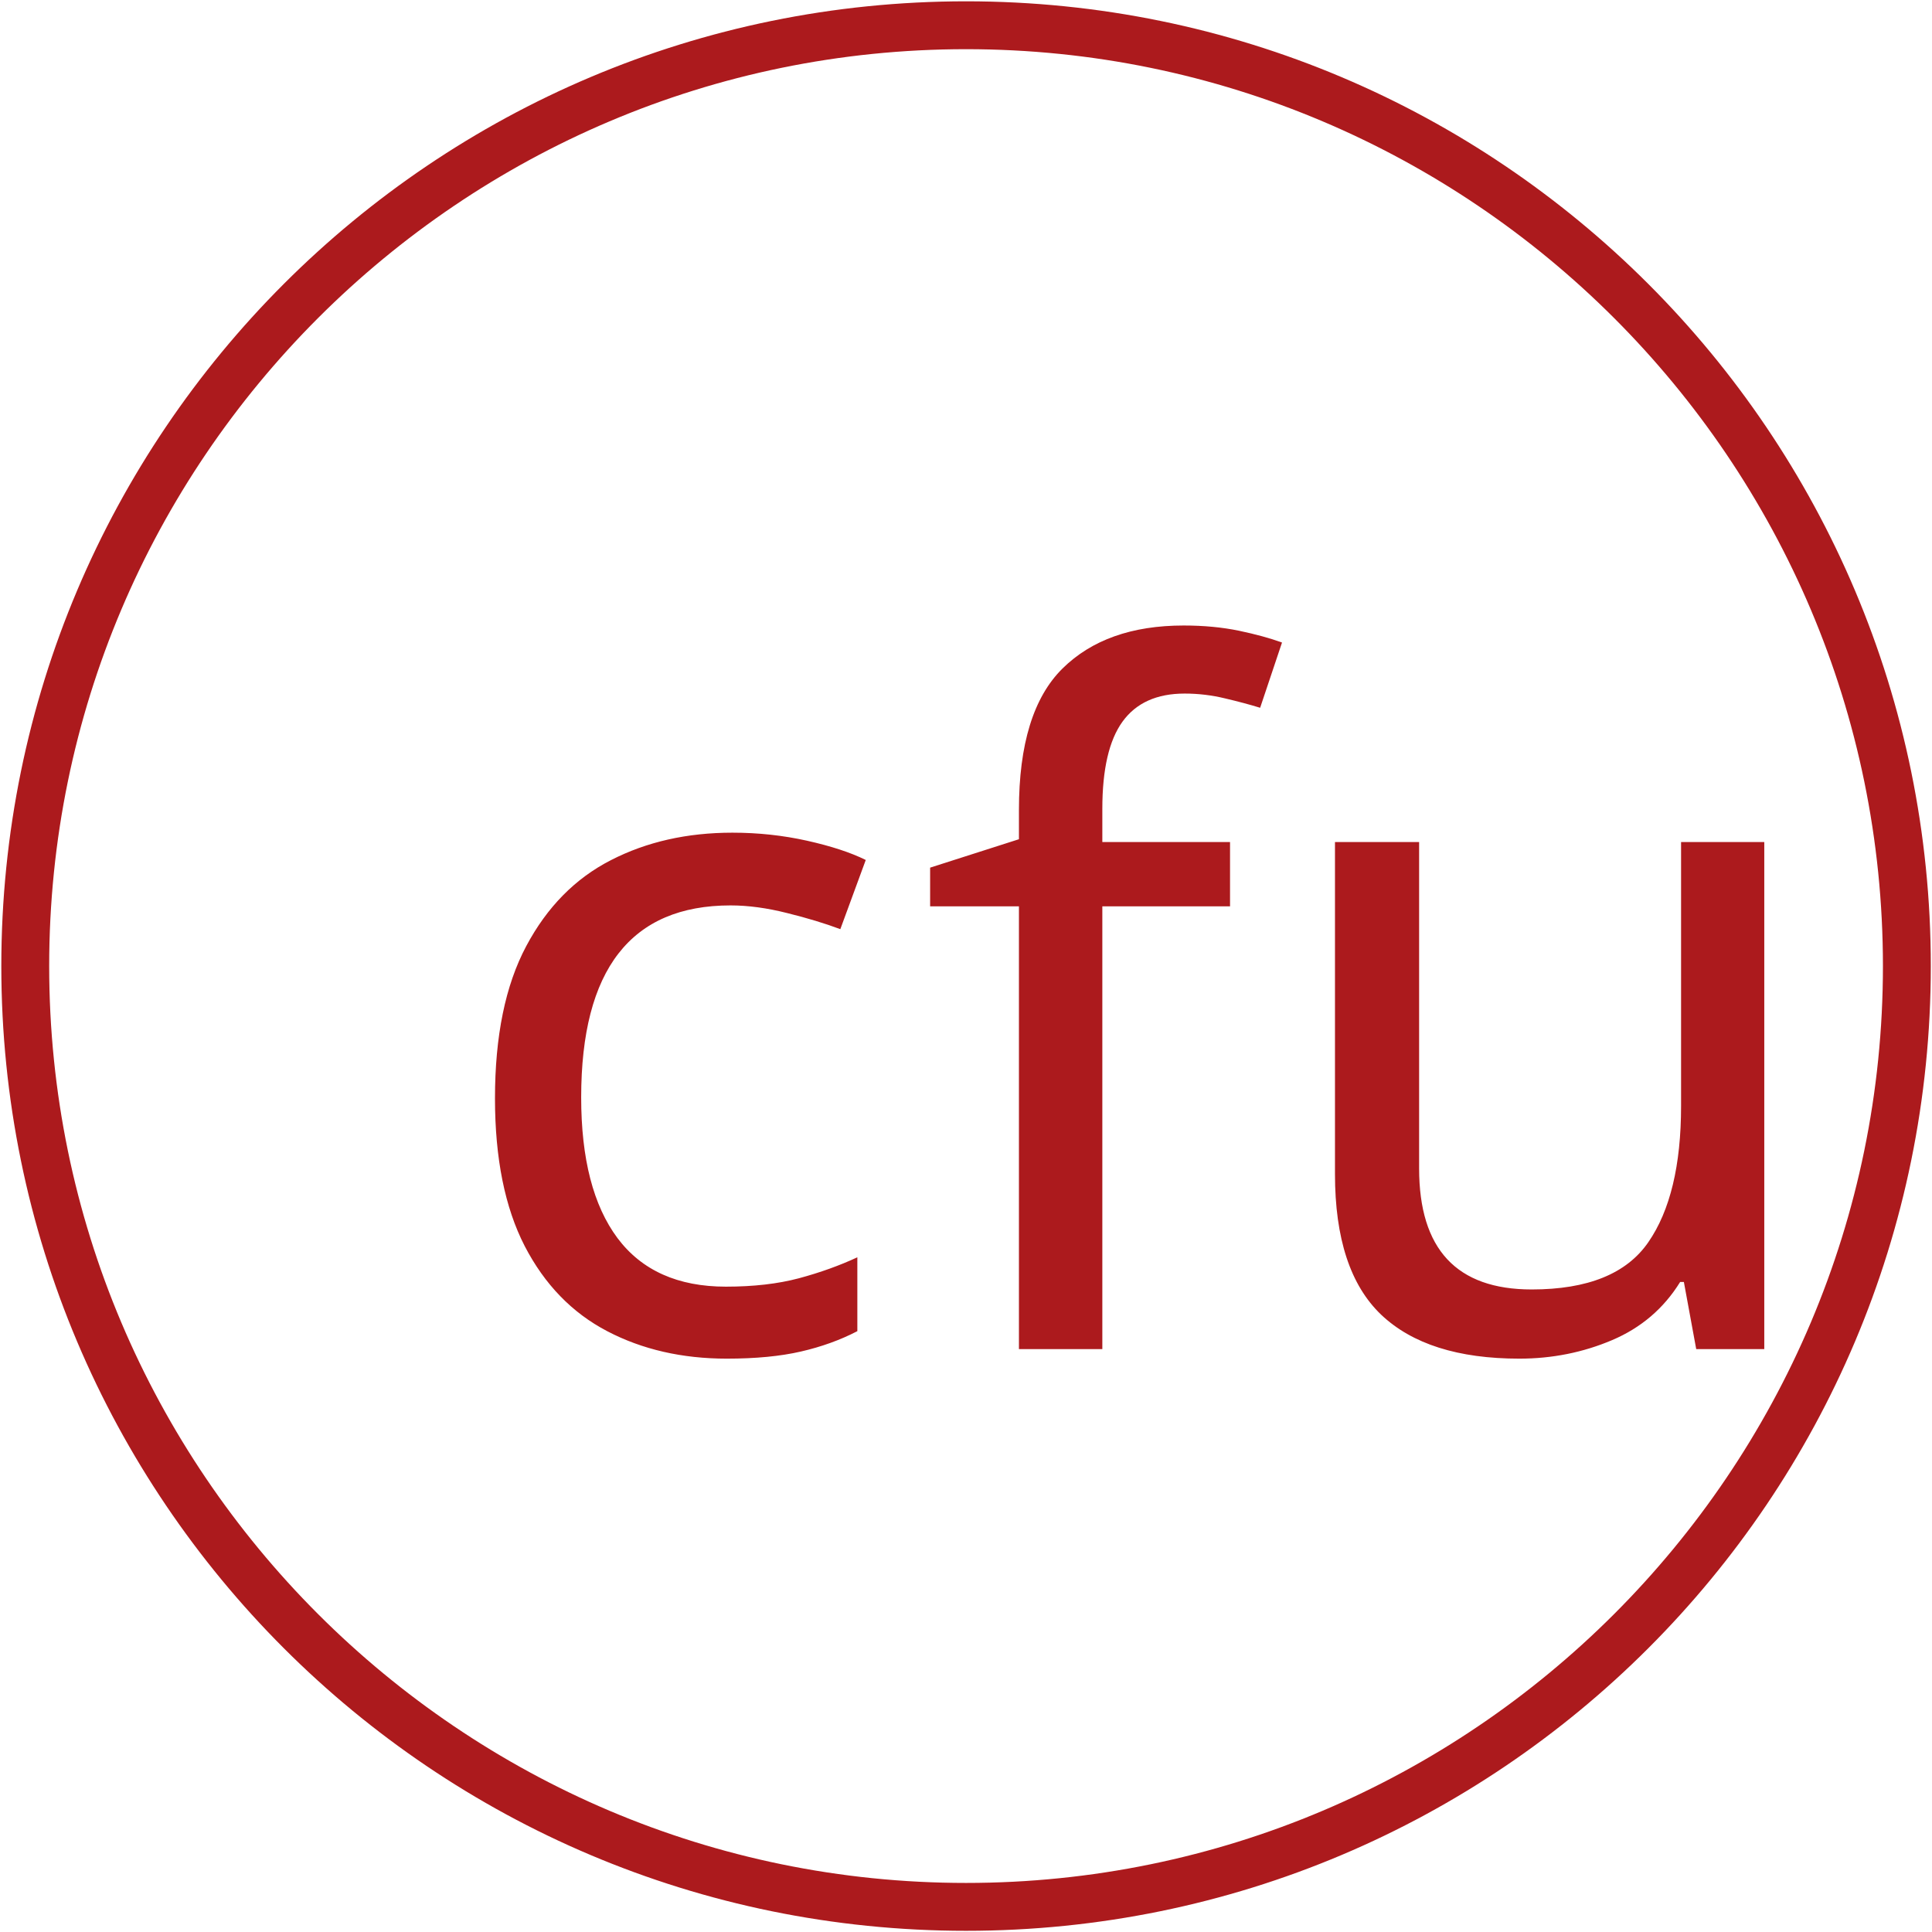
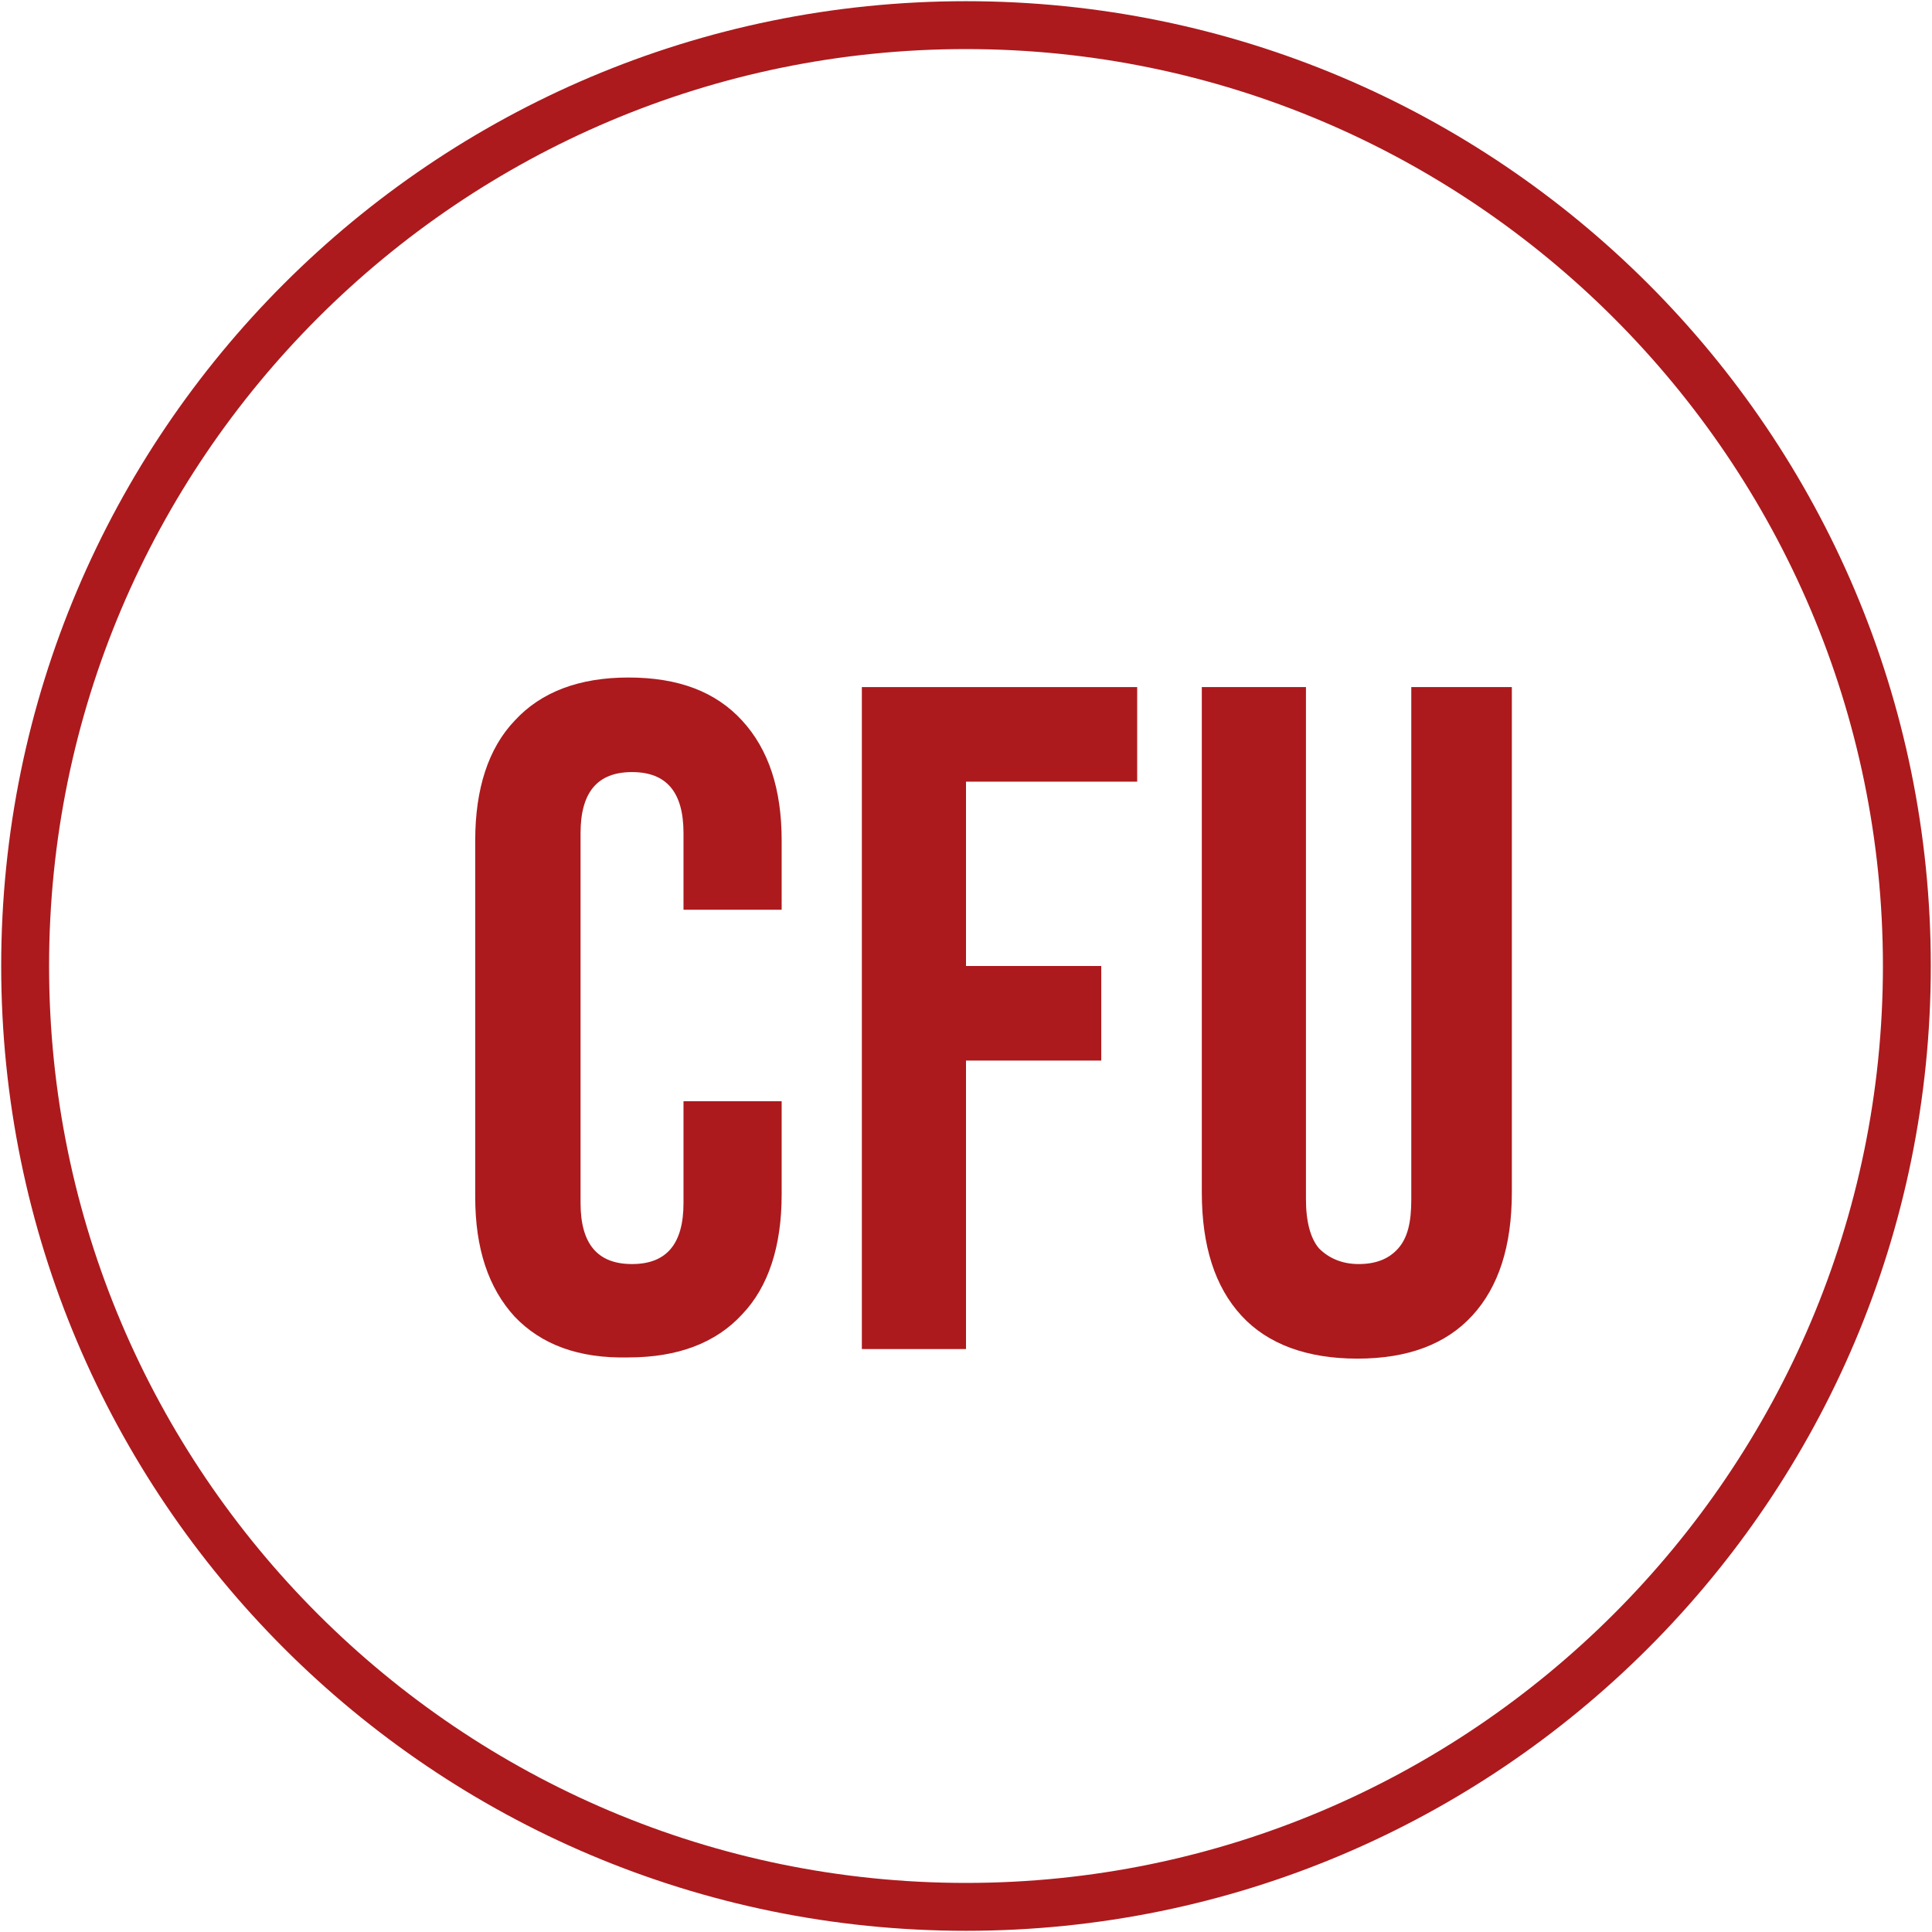
- <svg xmlns="http://www.w3.org/2000/svg" id="Livello_1" data-name="Livello 1" viewBox="0 0 161.45 161.45">
-   <defs>
-     <style>
-       .cls-1 {
-         stroke-width: 0px;
-       }
- 
-       .cls-1, .cls-2 {
-         fill: #ac1a1d;
-       }
- 
-       .cls-2 {
-         font-family: BebasNeue-Regular, 'Bebas Neue';
-         font-size: 79.04px;
-         letter-spacing: .02em;
-       }
-     </style>
-   </defs>
-   <text class="cls-2" transform="translate(37.02 112.74)">
-     <tspan x="0" y="0">cfu</tspan>
-   </text>
-   <path class="cls-1" d="m80.73,4.11c42.25,0,76.62,34.37,76.62,76.62s-34.37,76.62-76.62,76.62S4.11,122.97,4.11,80.73,38.48,4.11,80.73,4.11m0-4C36.2.11.11,36.2.11,80.73s36.09,80.62,80.62,80.62,80.62-36.09,80.62-80.62S125.25.11,80.73.11h0Z" />
+ <svg xmlns="http://www.w3.org/2000/svg" version="1.1" id="Livello_1" x="0px" y="0px" viewBox="0 0 161.4 161.4" style="enable-background:new 0 0 161.4 161.4;" xml:space="preserve">
+   <style type="text/css">
+ 	.st0{enable-background:new    ;}
+ 	.st1{fill:#AC1A1D;}
+ </style>
+   <g class="st0">
+     <path class="st1" d="M43,110c-2.2-2.4-3.3-5.7-3.3-10V70.2c0-4.3,1.1-7.7,3.3-10c2.2-2.4,5.4-3.6,9.5-3.6c4.2,0,7.3,1.2,9.5,3.6   c2.2,2.4,3.3,5.7,3.3,10v5.8h-8.2v-6.4c0-3.4-1.4-5.1-4.3-5.1c-2.9,0-4.3,1.7-4.3,5.1v30.9c0,3.4,1.4,5.1,4.3,5.1   c2.9,0,4.3-1.7,4.3-5.1v-8.5h8.2v7.8c0,4.3-1.1,7.7-3.3,10c-2.2,2.4-5.4,3.6-9.5,3.6C48.3,113.5,45.2,112.3,43,110z" />
+     <path class="st1" d="M72,57.4h23v7.9H80.7v15.4H92v7.9H80.7v24.1H72V57.4z" />
+     <path class="st1" d="M103.7,109.9c-2.2-2.4-3.3-5.8-3.3-10.3V57.4h8.7v42.8c0,1.9,0.4,3.3,1.1,4.1c0.8,0.8,1.9,1.3,3.3,1.3   c1.4,0,2.5-0.4,3.3-1.3s1.1-2.2,1.1-4.1V57.4h8.4v42.2c0,4.5-1.1,7.9-3.3,10.3c-2.2,2.4-5.4,3.6-9.6,3.6   C109.2,113.5,105.9,112.3,103.7,109.9z" />
+   </g>
+   <path class="st1" d="M80.7,4.1c42.2,0,76.6,34.4,76.6,76.6s-34.4,76.6-76.6,76.6S4.1,123,4.1,80.7S38.5,4.1,80.7,4.1 M80.7,0.1  C36.2,0.1,0.1,36.2,0.1,80.7s36.1,80.6,80.6,80.6s80.6-36.1,80.6-80.6S125.2,0.1,80.7,0.1C80.7,0.1,80.7,0.1,80.7,0.1z" />
</svg>
